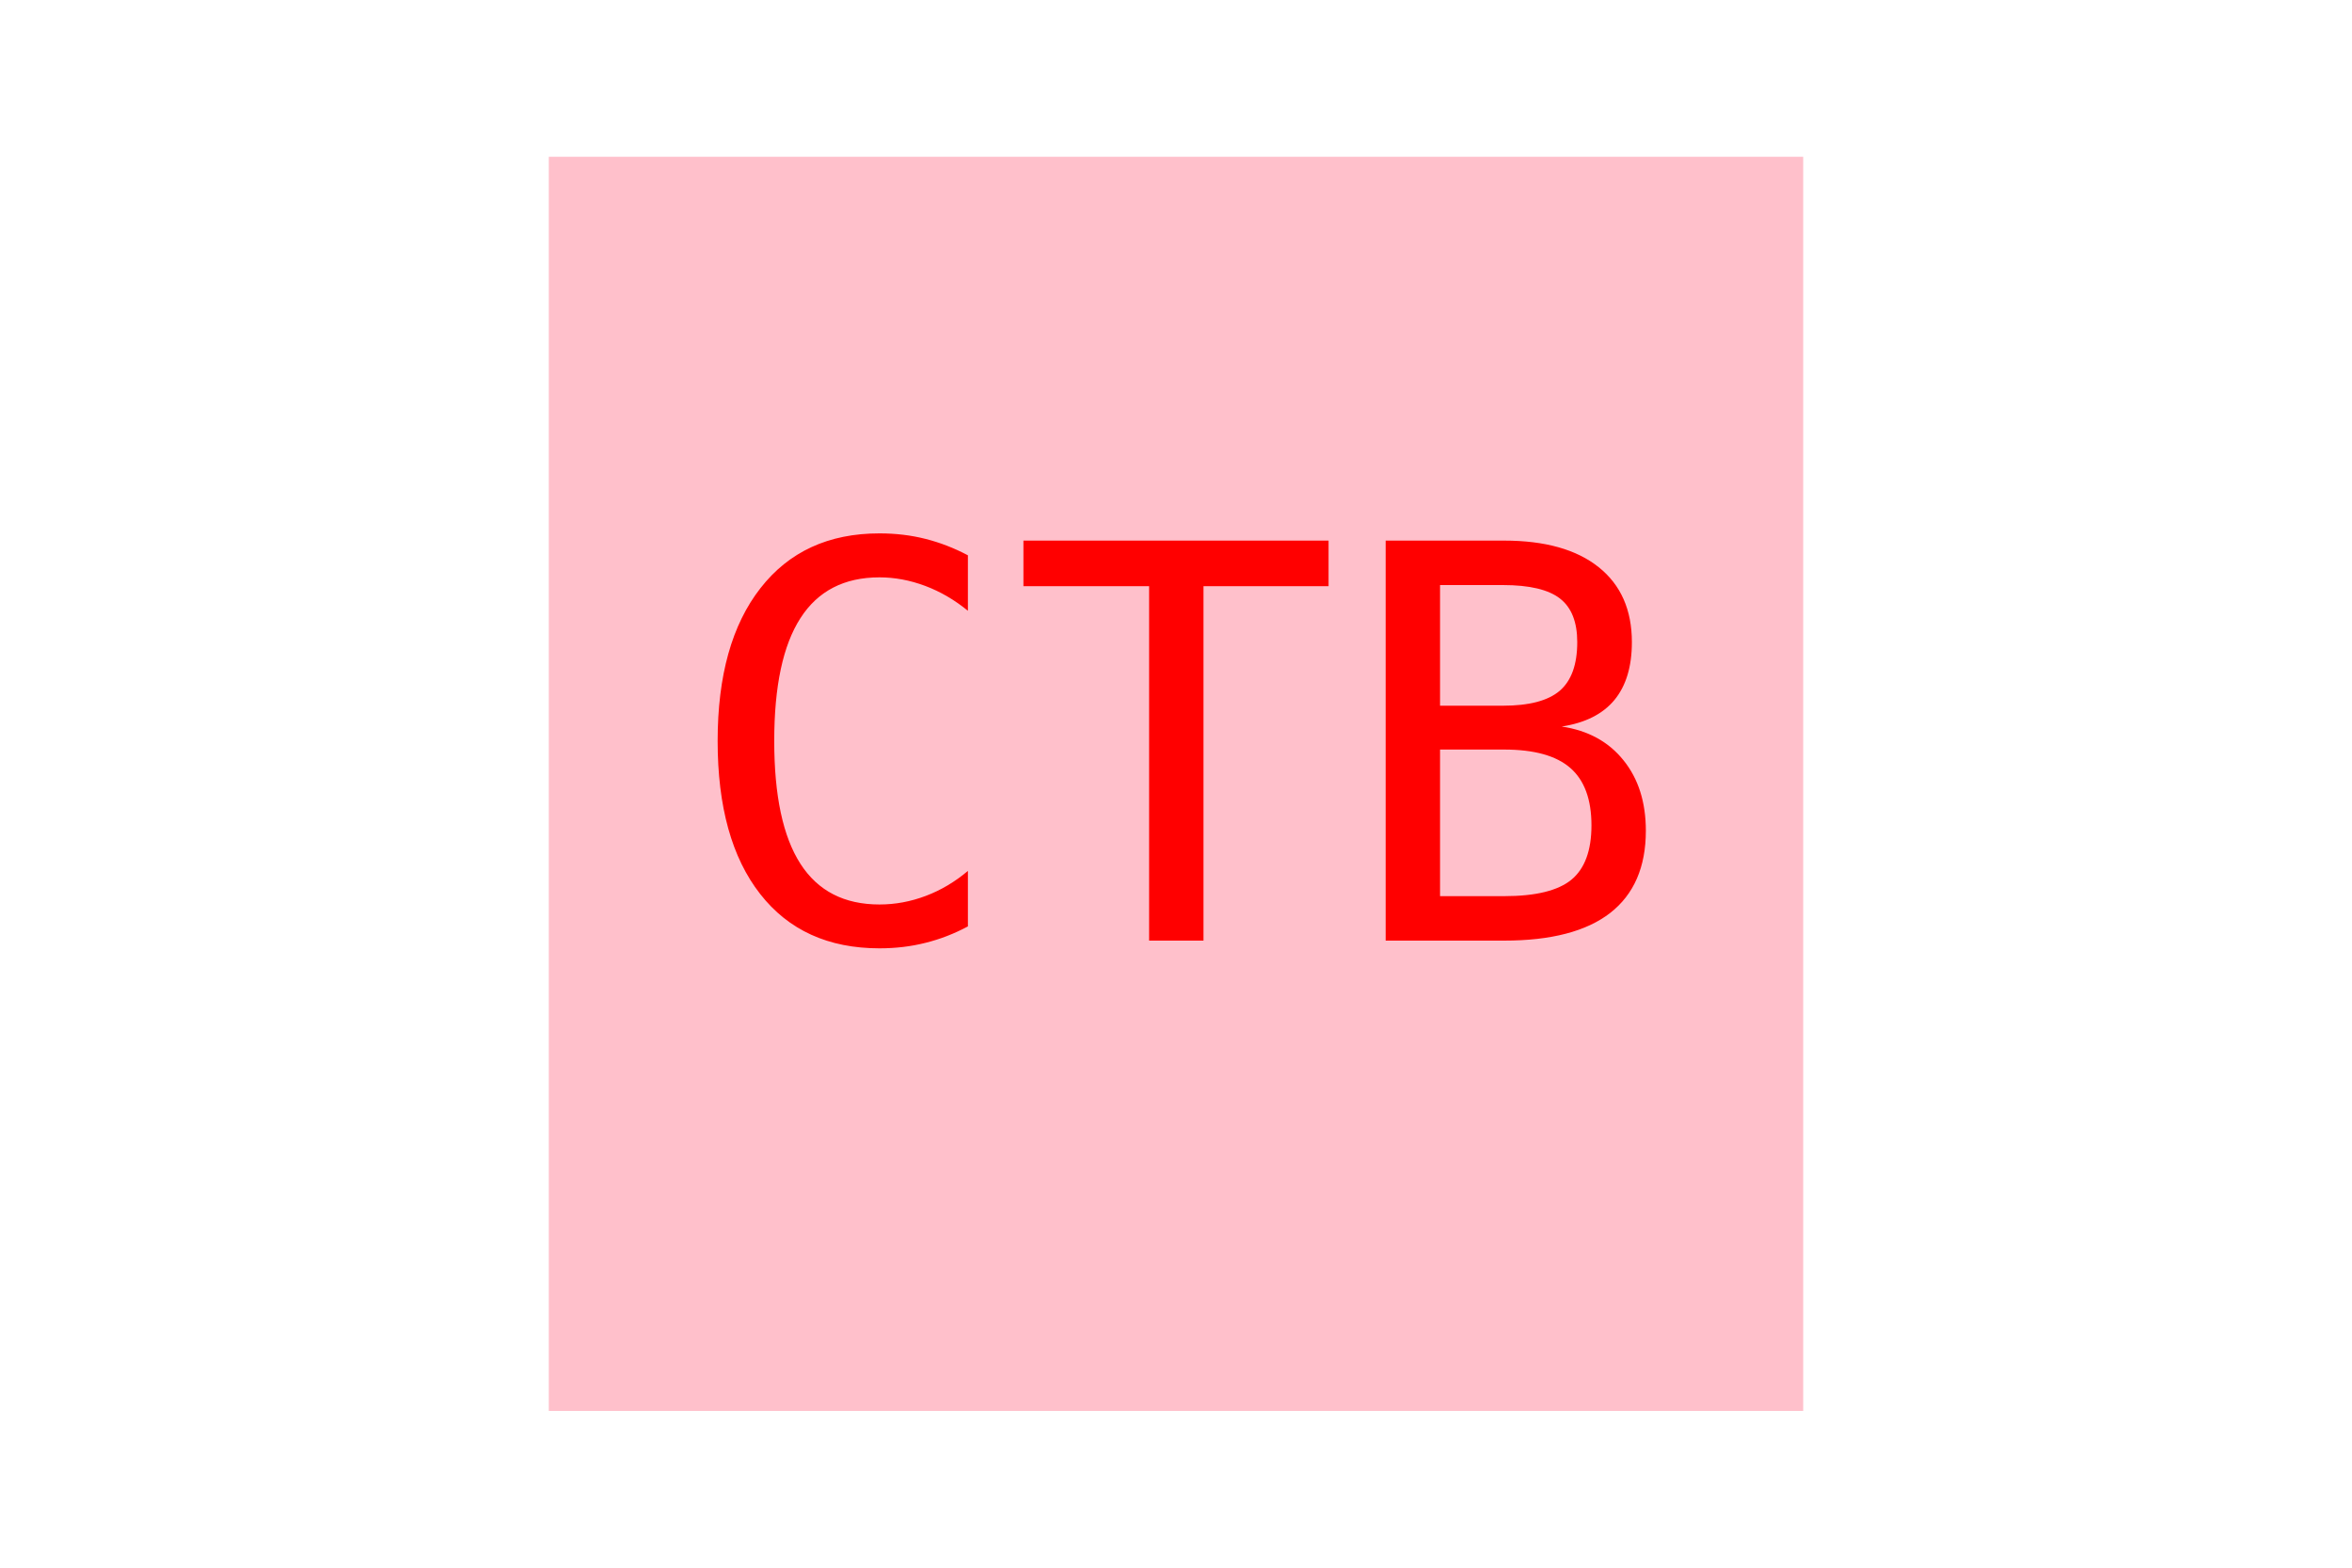
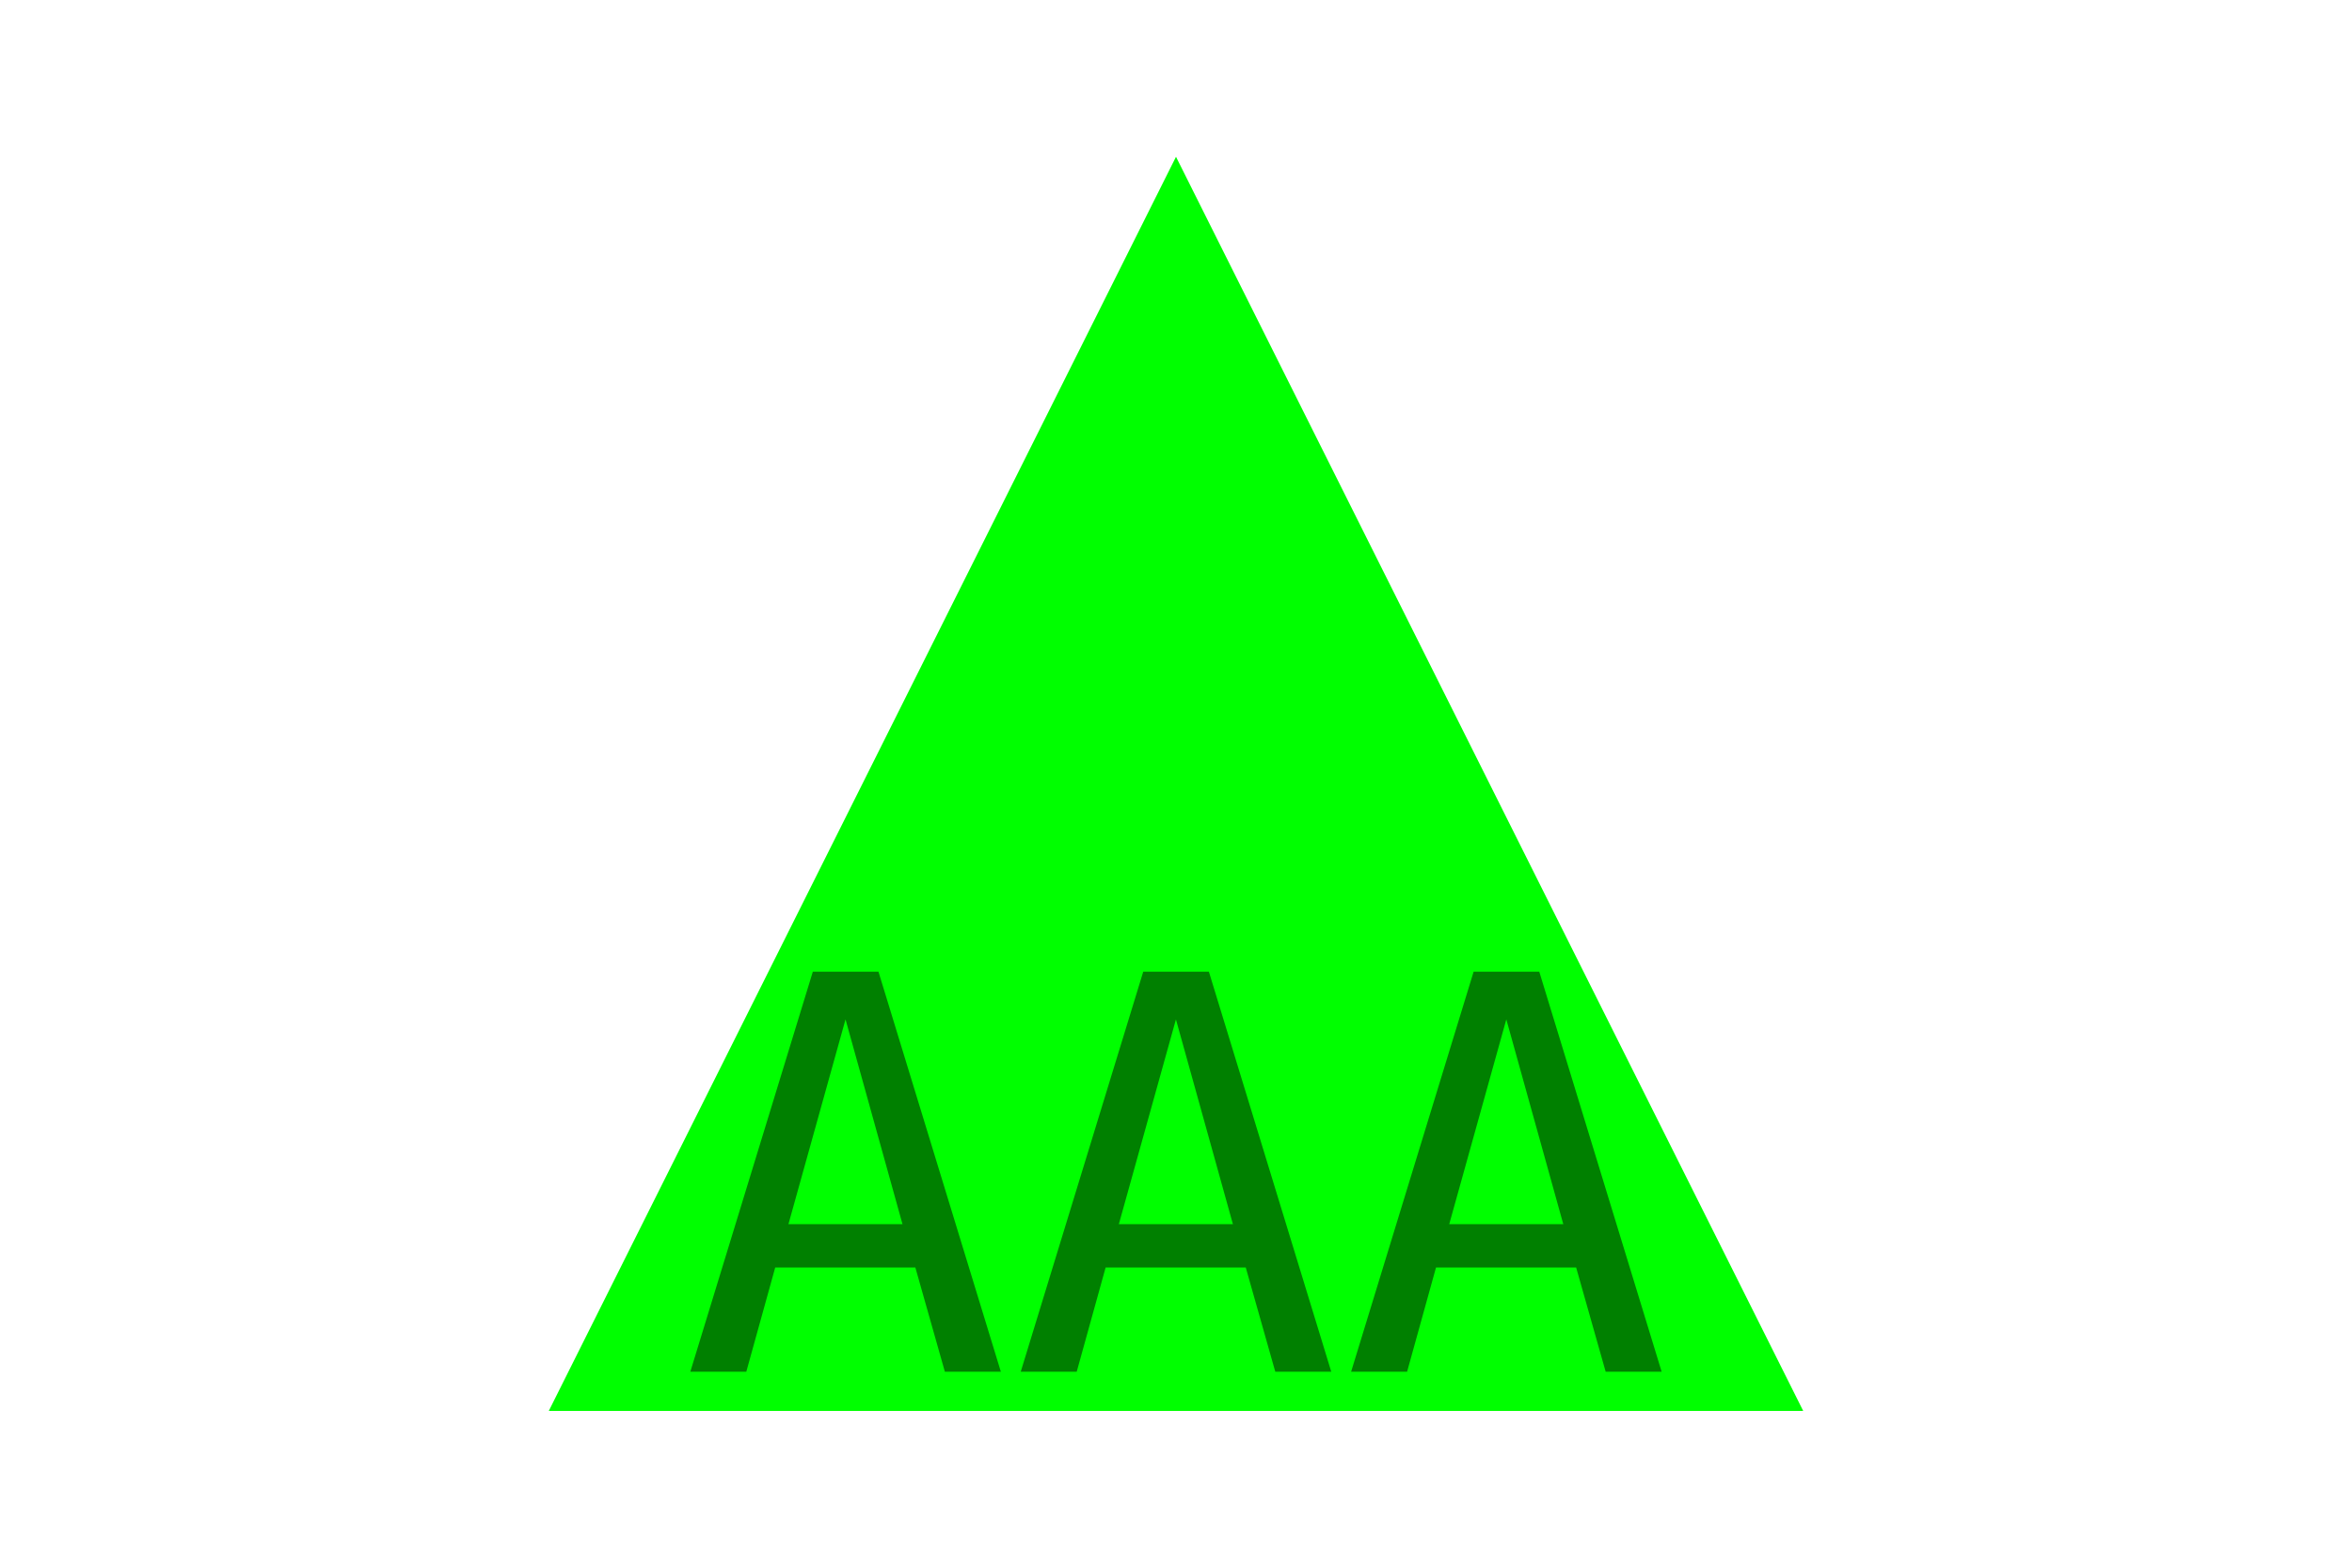
<svg xmlns="http://www.w3.org/2000/svg" version="1.1" width="300" height="200">
-   <polygon points="70,20 70,180 230,180 230,20" fill="pink" />
-   <text x="150" y="120" font-size="70" font-family="monospace" text-anchor="middle" fill="red">CTB</text>
+   <polygon points="70,180 230,180 150,20" fill="lime" />
+   <text x="150" y="175" font-size="70" font-family="monospace" text-anchor="middle" fill="green">AAA</text>
</svg>
